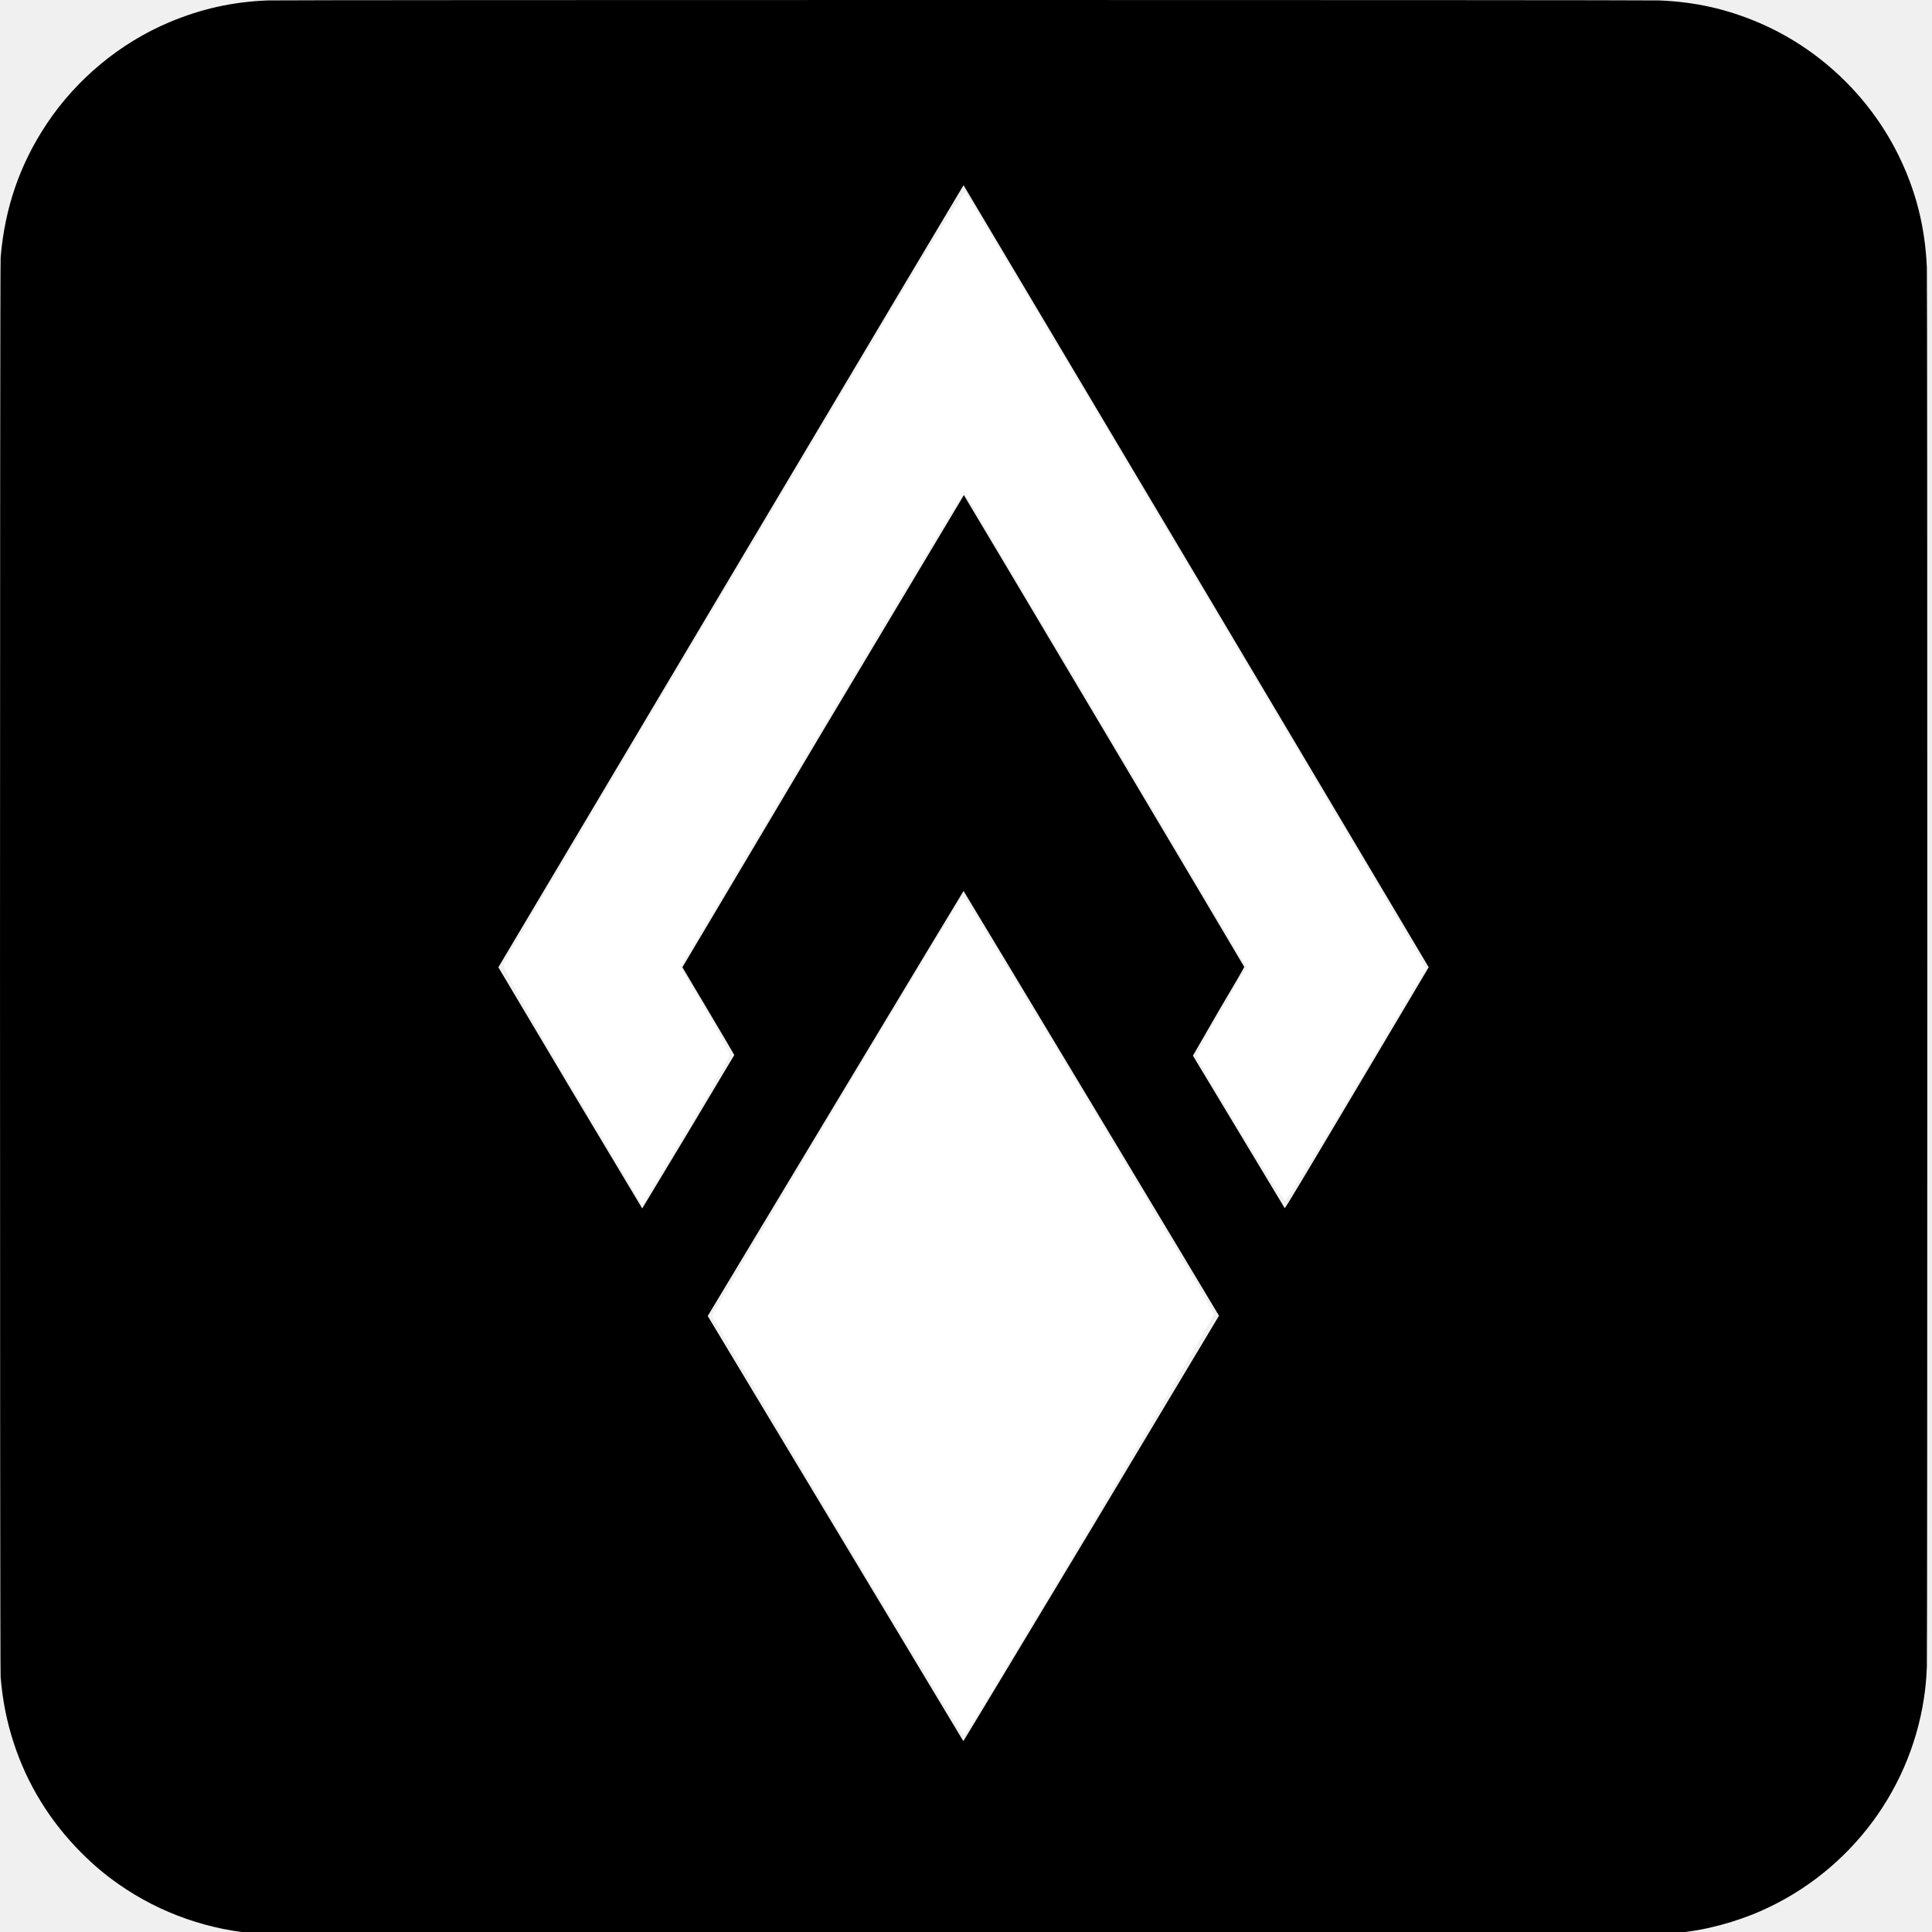
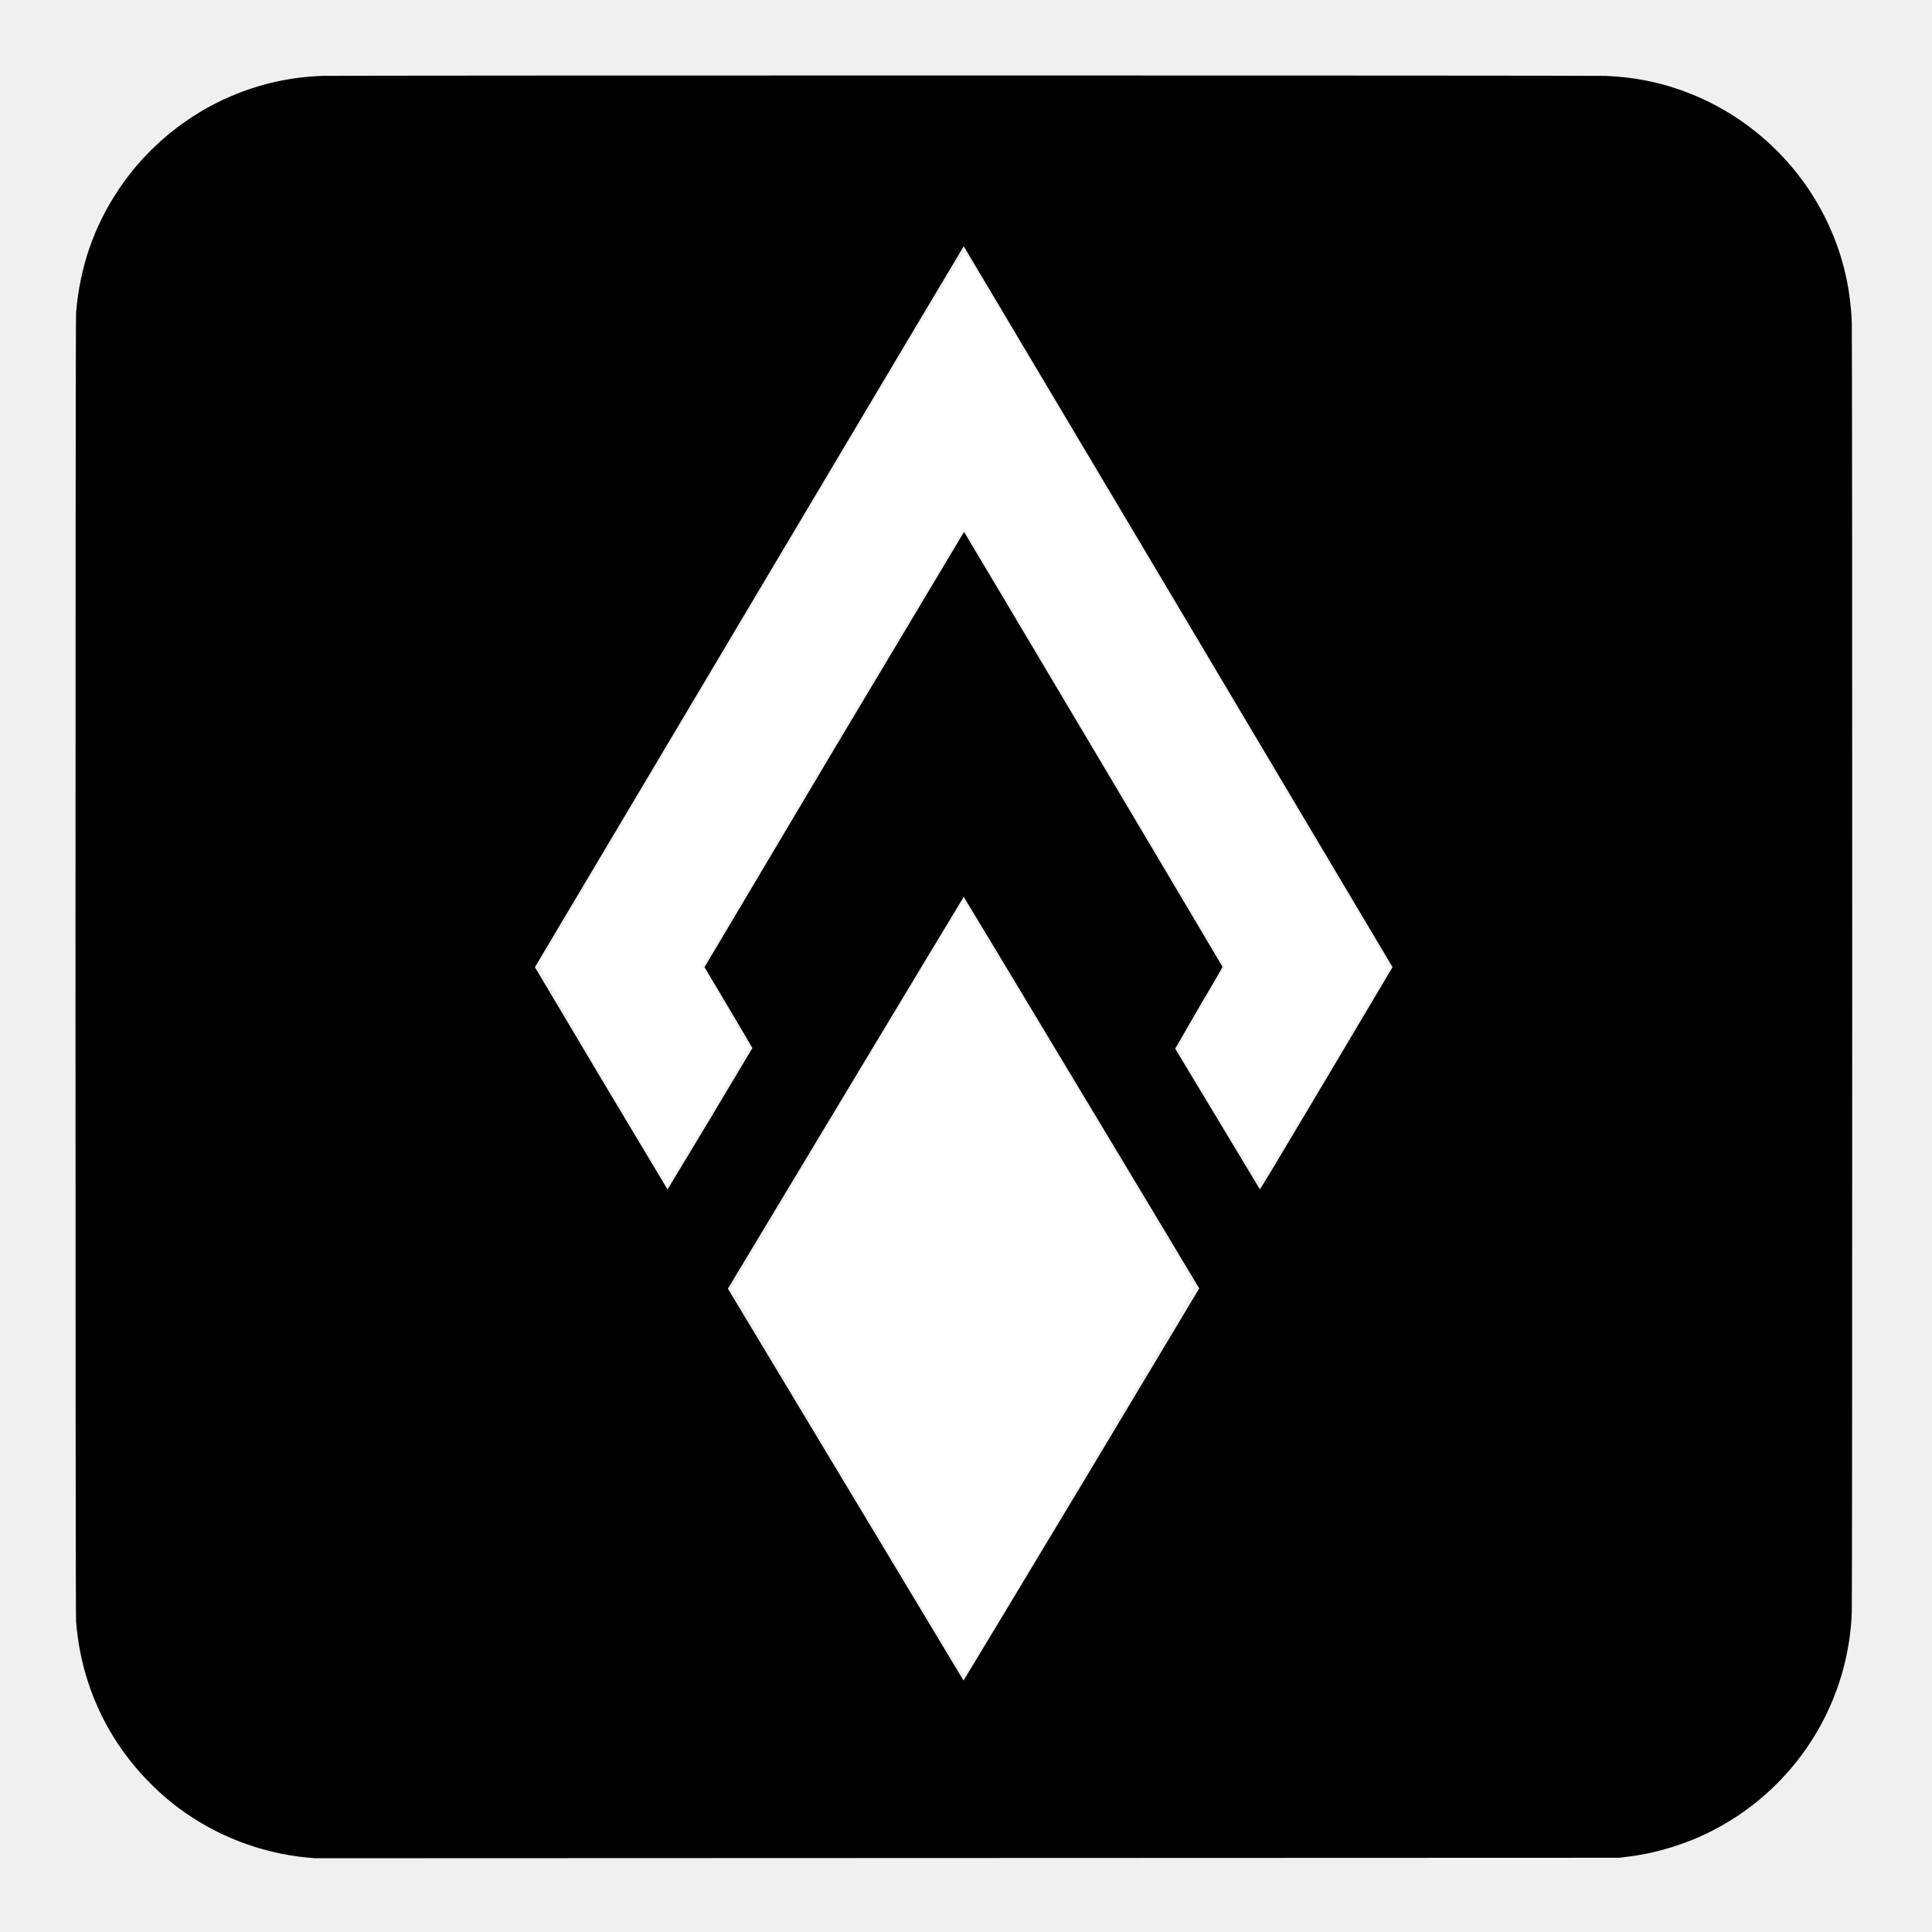
- <svg xmlns="http://www.w3.org/2000/svg" width="277" height="277">
-   <path d="M37.321 277.266c-7.249-.467-14.32-2.937-20.241-7.072-2.011-1.404-3.587-2.728-5.393-4.532-4.488-4.481-7.778-9.819-9.717-15.761-1.004-3.078-1.597-6.062-1.878-9.455-.121-1.465-.121-202.054 0-203.52.588-7.105 2.758-13.395 6.618-19.187C10.987 11.32 17.25 6.137 24.305 3.176 28.898 1.249 33.349.265 38.385.061c2.072-.084 197.531-.082 199.544.002 5.149.214 9.683 1.233 14.304 3.215 8.516 3.652 15.673 10.409 19.836 18.728 2.594 5.184 3.951 10.485 4.195 16.392.085 2.056.085 198.52 0 200.576-.072 1.731-.194 3.044-.423 4.544-2.125 13.903-11.448 25.667-24.529 30.953a42.96 42.96 0 0 1-6.279 1.939c-1.436.317-2.637.507-4.96.782l-202.752.073zm119.17-58.109l18.281-30.512c-.034-.118-36.584-60.9-36.622-60.902-.019-.001-8.28 13.71-18.357 30.468l-18.322 30.47.409.682 18.284 30.41 17.903 29.776c.016.026.049.048.075.048s8.282-13.698 18.348-30.44zm-57.79-56.886l6.577-11.008c0-.036-1.674-2.882-3.72-6.324l-3.72-6.258 20.142-33.884 20.215-33.806c.108.114 40.164 67.515 40.198 67.639.017.061-1.532 2.73-3.694 6.368l-3.665 6.359 13.163 21.867c.053.056 2.715-4.374 10.357-17.234l10.286-17.309-33.326-56.062-33.367-56.062c-.023 0-14.94 25.063-33.149 55.696L71.67 138.316l-.218.366 10.292 17.313 10.336 17.266c.024-.026 3.004-4.971 6.621-10.989z" />
-   <path d="M81.991 155.817c-5.546-9.292-9.97-17.19-9.832-17.551s10.416-17.742 22.838-38.624l32.832-55.198c5.635-9.477 10.392-17.062 10.571-16.856.407.47 62.641 105.173 64.594 108.673l1.432 2.567-9.918 16.703c-5.455 9.187-10.087 16.651-10.293 16.587-.455-.141-12.65-20.17-12.65-20.777 0-.236 1.618-3.187 3.595-6.557l3.595-6.129-19.228-32.361-20.268-34.07-1.039-1.709-1.549 2.475c-.852 1.361-10.01 16.69-20.35 34.064L97.52 138.642l3.567 6.048c1.962 3.327 3.567 6.276 3.567 6.554s-2.831 5.222-6.29 10.986l-6.29 10.48zm38.078 63.227l-17.968-30.37c0-.396 35.265-59.406 35.99-60.223.176-.198 35.744 59.144 35.937 59.958.131.552-35.404 60.465-35.862 60.465-.071 0-8.215-13.424-18.097-29.831z" fill="#fff" />
+ <svg xmlns="http://www.w3.org/2000/svg" width="256" height="256">
+   <path d="M41.797 246.227c-6.176-.398-12.2-2.502-17.245-6.025a32.24 32.24 0 0 1-4.595-3.861c-3.824-3.817-6.626-8.366-8.278-13.428-.855-2.623-1.361-5.164-1.6-8.055-.103-1.248-.103-172.147 0-173.396.5-6.054 2.349-11.413 5.637-16.348 3.644-5.469 8.98-9.884 14.991-12.408 3.913-1.642 7.706-2.48 11.996-2.654 1.765-.072 168.294-.07 170.009.002 4.387.183 8.25 1.051 12.187 2.739a34.14 34.14 0 0 1 16.9 15.956c2.21 4.417 3.366 8.933 3.574 13.965.073 1.752.073 169.136 0 170.888a33.3 33.3 0 0 1-.36 3.872c-1.811 11.845-9.753 21.868-20.898 26.371-1.738.686-3.527 1.239-5.35 1.652-1.223.27-2.247.432-4.226.667l-172.742.062zm101.531-49.508l15.575-25.996c-.029-.1-31.169-51.886-31.202-51.888-.017-.001-7.054 11.681-15.64 25.958l-15.61 25.96.348.581 15.578 25.909 15.253 25.369c.014.022.041.041.064.041s7.056-11.671 15.632-25.934zm-49.236-48.466l5.603-9.378c0-.03-1.426-2.456-3.169-5.388l-3.169-5.332 17.161-28.869 17.222-28.802c.092.097 34.219 57.522 34.248 57.627.015.052-1.305 2.326-3.147 5.425l-3.122 5.418 11.215 18.63c.045.048 2.313-3.726 8.824-14.683l8.763-14.747-28.393-47.764-28.428-47.764c-.019 0-12.728 21.353-28.243 47.453l-28.394 47.765-.185.312 8.769 14.75 8.806 14.71c.02-.022 2.559-4.235 5.641-9.363z" />
+   <path d="M79.855 142.754c-4.726-7.917-8.494-14.646-8.377-14.953s8.874-15.116 19.458-32.907l27.972-47.028c4.801-8.075 8.854-14.536 9.007-14.361.347.4 53.369 89.606 55.033 92.588l1.22 2.187-8.45 14.231c-4.647 7.828-8.594 14.187-8.77 14.132-.388-.12-10.778-17.185-10.778-17.702 0-.201 1.378-2.715 3.062-5.587l3.062-5.221-16.382-27.571-17.268-29.027-.885-1.456-1.32 2.108c-.726 1.16-8.528 14.22-17.338 29.022l-16.018 26.911 3.039 5.152c1.671 2.835 3.039 5.347 3.039 5.584s-2.412 4.449-5.359 9.36l-5.359 8.928zm32.442 53.869l-15.309-25.875c0-.337 30.045-50.613 30.663-51.309.15-.169 30.453 50.39 30.618 51.083.112.47-30.164 51.515-30.554 51.515-.061 0-6.999-11.437-15.418-25.415z" fill="#fff" />
</svg>
